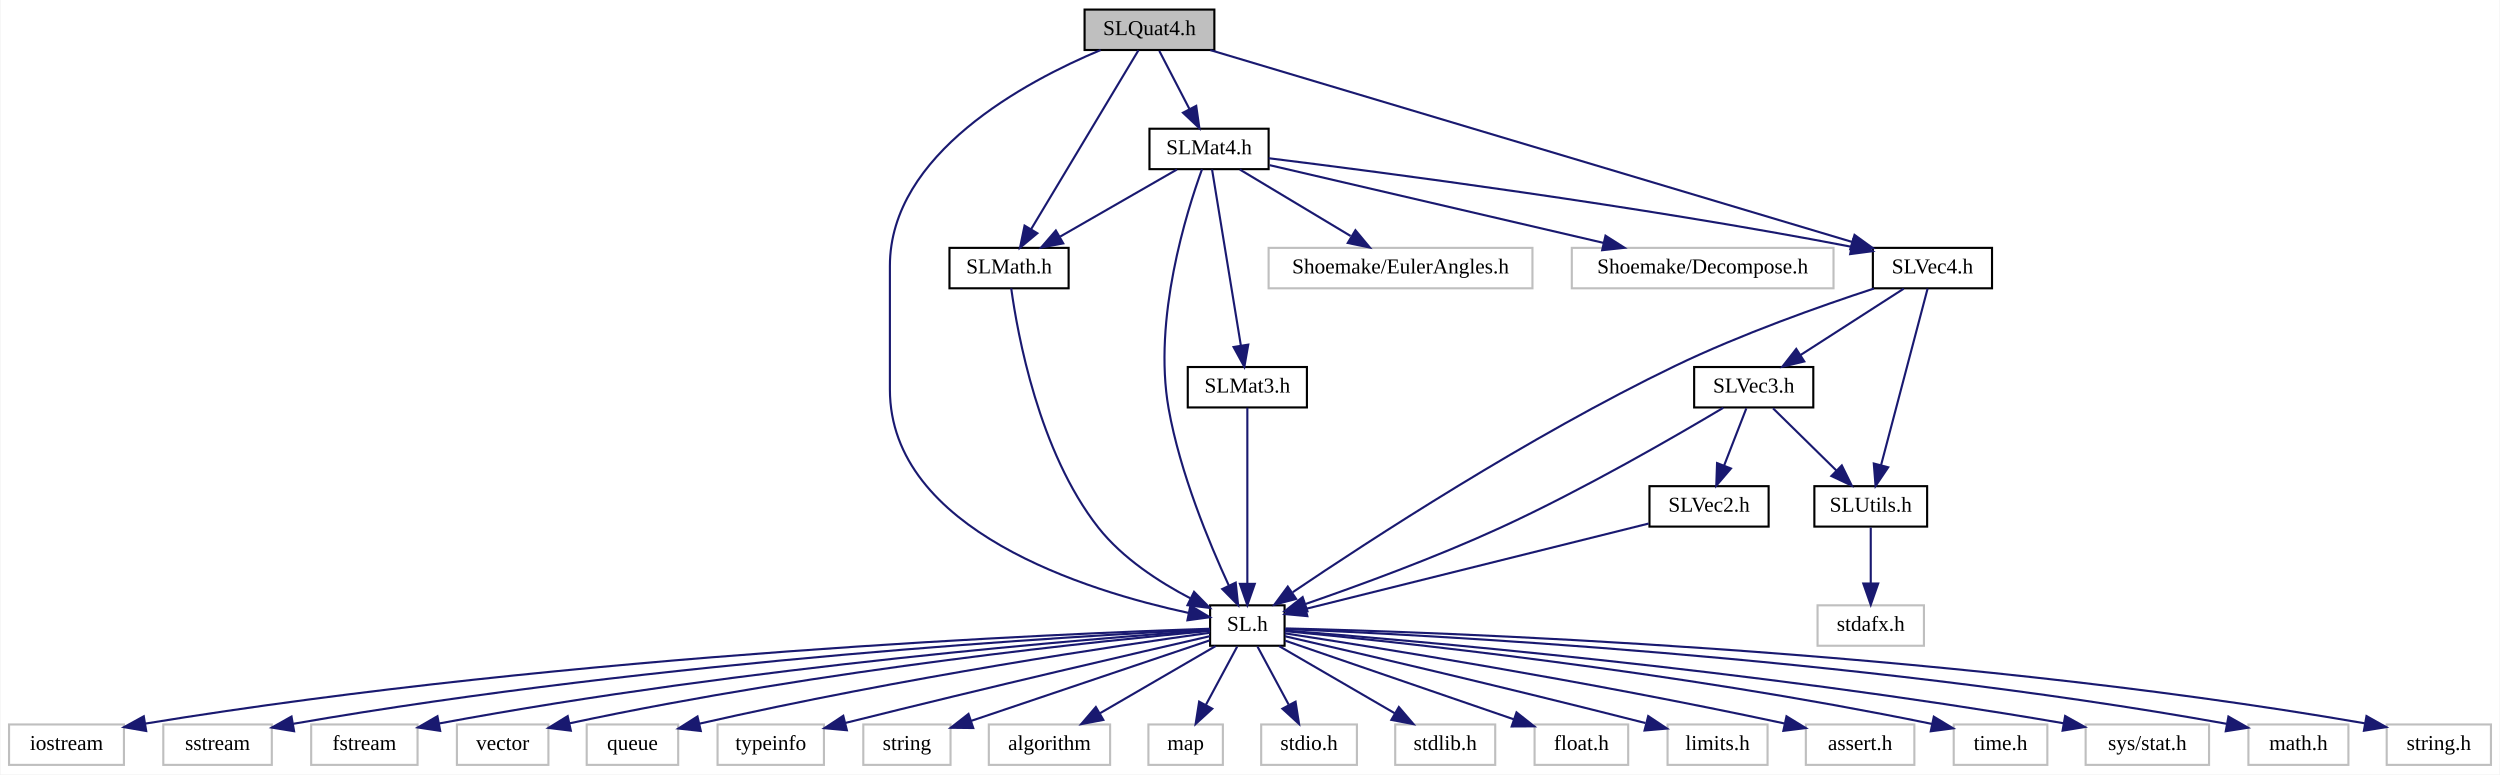
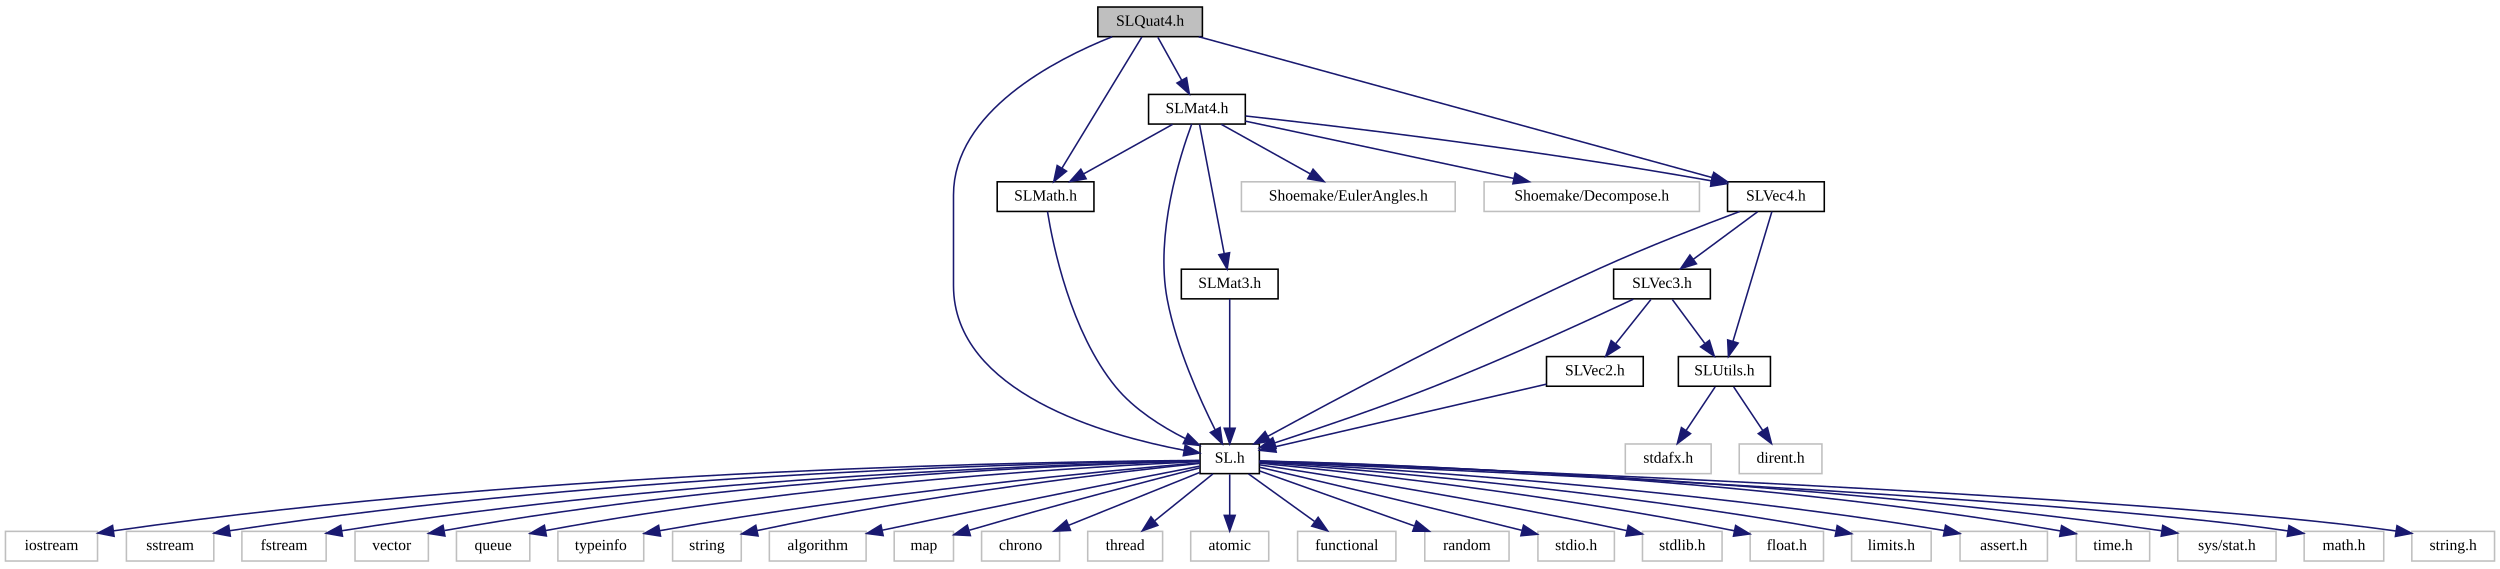
- <svg xmlns="http://www.w3.org/2000/svg" xmlns:xlink="http://www.w3.org/1999/xlink" width="1175pt" height="364pt" viewBox="0.00 0.00 1174.50 364.00">
-   <g id="graph0" class="graph" transform="scale(1 1) rotate(0) translate(4 360)">
-     <polygon fill="white" stroke="none" points="-4,4 -4,-360 1170.5,-360 1170.5,4 -4,4" />
+ <svg xmlns="http://www.w3.org/2000/svg" xmlns:xlink="http://www.w3.org/1999/xlink" width="1602pt" height="364pt" viewBox="0.00 0.00 1602.00 364.00">
+   <g id="graph1" class="graph" transform="scale(1 1) rotate(0) translate(4 360)">
+     <polygon fill="white" stroke="white" points="-4,5 -4,-360 1599,-360 1599,5 -4,5" />
    <g id="node1" class="node">
-       <polygon fill="#bfbfbf" stroke="black" points="505.5,-336.5 505.5,-355.5 566.5,-355.5 566.5,-336.5 505.5,-336.5" />
-       <text text-anchor="middle" x="536" y="-343.5" font-family="Arial.ttf" font-size="10.00">SLQuat4.h</text>
-     </g>
-     <g id="node2" class="node">
-       <g id="a_node2">
-         <a xlink:href="_s_l_8h.html" target="_top" xlink:title="SL.h">
-           <polygon fill="white" stroke="black" points="564.5,-56.5 564.5,-75.5 599.5,-75.5 599.5,-56.5 564.5,-56.5" />
-           <text text-anchor="middle" x="582" y="-63.5" font-family="Arial.ttf" font-size="10.00">SL.h</text>
-         </a>
-       </g>
-     </g>
-     <g id="edge1" class="edge">
-       <path fill="none" stroke="midnightblue" d="M513.053,-336.485C477.712,-321.711 414,-287.76 414,-235 414,-235 414,-235 414,-177 414,-110.719 506.66,-82.217 554.349,-71.936" />
-       <polygon fill="midnightblue" stroke="midnightblue" points="555.235,-75.328 564.339,-69.908 553.842,-68.468 555.235,-75.328" />
+       <polygon fill="#bfbfbf" stroke="black" points="699.5,-336.5 699.5,-355.5 766.5,-355.5 766.5,-336.5 699.5,-336.5" />
+       <text text-anchor="middle" x="733" y="-343.5" font-family="Arial.ttf" font-size="10.00">SLQuat4.h</text>
+     </g>
+     <g id="node3" class="node">
+       <a xlink:href="_s_l_8h.html" target="_top" xlink:title="SL.h">
+         <polygon fill="white" stroke="black" points="765,-56.5 765,-75.5 803,-75.5 803,-56.5 765,-56.5" />
+         <text text-anchor="middle" x="784" y="-63.5" font-family="Arial.ttf" font-size="10.00">SL.h</text>
+       </a>
+     </g>
+     <g id="edge2" class="edge">
+       <path fill="none" stroke="midnightblue" d="M708.706,-336.47C672.092,-321.881 607,-288.43 607,-235 607,-235 607,-235 607,-177 607,-108.263 704.485,-80.966 754.761,-71.459" />
+       <polygon fill="midnightblue" stroke="midnightblue" points="755.486,-74.885 764.721,-69.692 754.263,-67.993 755.486,-74.885" />
+     </g>
+     <g id="node51" class="node">
+       <a xlink:href="_s_l_math_8h.html" target="_top" xlink:title="SLMath.h">
+         <polygon fill="white" stroke="black" points="635,-224.5 635,-243.5 697,-243.5 697,-224.5 635,-224.5" />
+         <text text-anchor="middle" x="666" y="-231.5" font-family="Arial.ttf" font-size="10.00">SLMath.h</text>
+       </a>
+     </g>
+     <g id="edge50" class="edge">
+       <path fill="none" stroke="midnightblue" d="M727.743,-336.368C716.735,-318.296 691.08,-276.176 676.542,-252.307" />
+       <polygon fill="midnightblue" stroke="midnightblue" points="679.424,-250.311 671.233,-243.591 673.446,-253.953 679.424,-250.311" />
+     </g>
+     <g id="node54" class="node">
+       <a xlink:href="_s_l_mat4_8h.html" target="_top" xlink:title="SLMat4.h">
+         <polygon fill="white" stroke="black" points="732,-280.5 732,-299.5 794,-299.5 794,-280.5 732,-280.5" />
+         <text text-anchor="middle" x="763" y="-287.5" font-family="Arial.ttf" font-size="10.00">SLMat4.h</text>
+       </a>
+     </g>
+     <g id="edge54" class="edge">
+       <path fill="none" stroke="midnightblue" d="M737.954,-336.083C742.104,-328.613 748.153,-317.724 753.267,-308.52" />
+       <polygon fill="midnightblue" stroke="midnightblue" points="756.341,-310.192 758.138,-299.751 750.222,-306.793 756.341,-310.192" />
+     </g>
+     <g id="node61" class="node">
+       <a xlink:href="_s_l_vec4_8h.html" target="_top" xlink:title="SLVec4.h">
+         <polygon fill="white" stroke="black" points="1103,-224.5 1103,-243.5 1165,-243.5 1165,-224.5 1103,-224.5" />
+         <text text-anchor="middle" x="1134" y="-231.5" font-family="Arial.ttf" font-size="10.00">SLVec4.h</text>
+       </a>
+     </g>
+     <g id="edge88" class="edge">
+       <path fill="none" stroke="midnightblue" d="M764.132,-336.46C835.867,-316.782 1012.78,-268.252 1093.12,-246.213" />
+       <polygon fill="midnightblue" stroke="midnightblue" points="1094.17,-249.555 1102.89,-243.535 1092.32,-242.805 1094.17,-249.555" />
+     </g>
+     <g id="node5" class="node">
+       <polygon fill="white" stroke="#bfbfbf" points="-0.5,-0.5 -0.5,-19.5 58.5,-19.5 58.5,-0.5 -0.5,-0.5" />
+       <text text-anchor="middle" x="29" y="-7.5" font-family="Arial.ttf" font-size="10.00">iostream</text>
+     </g>
+     <g id="edge4" class="edge">
+       <path fill="none" stroke="midnightblue" d="M764.796,-64.946C682.378,-64.473 350.441,-60.131 68.715,-19.835" />
+       <polygon fill="midnightblue" stroke="midnightblue" points="69.114,-16.356 58.715,-18.386 68.11,-23.284 69.114,-16.356" />
+     </g>
+     <g id="node7" class="node">
+       <polygon fill="white" stroke="#bfbfbf" points="77,-0.5 77,-19.5 133,-19.5 133,-0.5 77,-0.5" />
+       <text text-anchor="middle" x="105" y="-7.5" font-family="Arial.ttf" font-size="10.00">sstream</text>
+     </g>
+     <g id="edge6" class="edge">
+       <path fill="none" stroke="midnightblue" d="M764.963,-64.835C688.196,-63.925 393.896,-58.105 143.207,-19.922" />
+       <polygon fill="midnightblue" stroke="midnightblue" points="143.6,-16.441 133.183,-18.374 142.532,-23.359 143.6,-16.441" />
+     </g>
+     <g id="node9" class="node">
+       <polygon fill="white" stroke="#bfbfbf" points="151,-0.5 151,-19.5 205,-19.5 205,-0.5 151,-0.5" />
+       <text text-anchor="middle" x="178" y="-7.5" font-family="Arial.ttf" font-size="10.00">fstream</text>
+     </g>
+     <g id="edge8" class="edge">
+       <path fill="none" stroke="midnightblue" d="M764.67,-64.636C693.053,-63.048 436.006,-55.201 215.182,-19.915" />
+       <polygon fill="midnightblue" stroke="midnightblue" points="215.458,-16.414 205.026,-18.268 214.337,-23.324 215.458,-16.414" />
+     </g>
+     <g id="node11" class="node">
+       <polygon fill="white" stroke="#bfbfbf" points="223.5,-0.5 223.5,-19.5 270.5,-19.5 270.5,-0.5 223.5,-0.5" />
+       <text text-anchor="middle" x="247" y="-7.5" font-family="Arial.ttf" font-size="10.00">vector</text>
+     </g>
+     <g id="edge10" class="edge">
+       <path fill="none" stroke="midnightblue" d="M764.562,-64.561C698.11,-62.793 473.848,-54.609 280.697,-20.008" />
+       <polygon fill="midnightblue" stroke="midnightblue" points="281.116,-16.527 270.651,-18.179 279.862,-23.414 281.116,-16.527" />
+     </g>
+     <g id="node13" class="node">
+       <polygon fill="white" stroke="#bfbfbf" points="288.5,-0.5 288.5,-19.5 335.5,-19.5 335.5,-0.5 288.5,-0.5" />
+       <text text-anchor="middle" x="312" y="-7.5" font-family="Arial.ttf" font-size="10.00">queue</text>
+     </g>
+     <g id="edge12" class="edge">
+       <path fill="none" stroke="midnightblue" d="M764.962,-64.225C704.707,-61.528 512.751,-51.066 345.615,-20.024" />
+       <polygon fill="midnightblue" stroke="midnightblue" points="346.133,-16.56 335.657,-18.144 344.835,-23.438 346.133,-16.56" />
+     </g>
+     <g id="node15" class="node">
+       <polygon fill="white" stroke="#bfbfbf" points="353.5,-0.5 353.5,-19.5 408.5,-19.5 408.5,-0.5 353.5,-0.5" />
+       <text text-anchor="middle" x="381" y="-7.5" font-family="Arial.ttf" font-size="10.00">typeinfo</text>
+     </g>
+     <g id="edge14" class="edge">
+       <path fill="none" stroke="midnightblue" d="M764.83,-63.435C711.557,-58.92 557.101,-44.705 418.739,-19.933" />
+       <polygon fill="midnightblue" stroke="midnightblue" points="419.27,-16.472 408.806,-18.131 418.021,-23.36 419.27,-16.472" />
+     </g>
+     <g id="node17" class="node">
+       <polygon fill="white" stroke="#bfbfbf" points="427,-0.5 427,-19.5 471,-19.5 471,-0.5 427,-0.5" />
+       <text text-anchor="middle" x="449" y="-7.5" font-family="Arial.ttf" font-size="10.00">string</text>
+     </g>
+     <g id="edge16" class="edge">
+       <path fill="none" stroke="midnightblue" d="M764.984,-63.092C718.243,-58.213 593.913,-44.083 481.092,-19.986" />
+       <polygon fill="midnightblue" stroke="midnightblue" points="481.773,-16.553 471.258,-17.854 480.289,-23.394 481.773,-16.553" />
+     </g>
+     <g id="node19" class="node">
+       <polygon fill="white" stroke="#bfbfbf" points="489,-0.5 489,-19.5 551,-19.5 551,-0.5 489,-0.5" />
+       <text text-anchor="middle" x="520" y="-7.5" font-family="Arial.ttf" font-size="10.00">algorithm</text>
+     </g>
+     <g id="edge18" class="edge">
+       <path fill="none" stroke="midnightblue" d="M764.792,-61.296C727.536,-54.079 642.634,-37.473 561.323,-20.247" />
+       <polygon fill="midnightblue" stroke="midnightblue" points="561.937,-16.799 551.428,-18.143 560.482,-23.646 561.937,-16.799" />
    </g>
    <g id="node21" class="node">
-       <g id="a_node21">
-         <a xlink:href="_s_l_math_8h.html" target="_top" xlink:title="SLMath.h">
-           <polygon fill="white" stroke="black" points="442,-224.5 442,-243.5 498,-243.5 498,-224.5 442,-224.5" />
-           <text text-anchor="middle" x="470" y="-231.5" font-family="Arial.ttf" font-size="10.00">SLMath.h</text>
-         </a>
-       </g>
+       <polygon fill="white" stroke="#bfbfbf" points="569,-0.5 569,-19.5 607,-19.5 607,-0.5 569,-0.5" />
+       <text text-anchor="middle" x="588" y="-7.5" font-family="Arial.ttf" font-size="10.00">map</text>
    </g>
    <g id="edge20" class="edge">
-       <path fill="none" stroke="midnightblue" d="M530.821,-336.368C519.977,-318.296 494.706,-276.176 480.384,-252.307" />
-       <polygon fill="midnightblue" stroke="midnightblue" points="483.301,-250.366 475.155,-243.591 477.299,-253.967 483.301,-250.366" />
-     </g>
-     <g id="node22" class="node">
-       <g id="a_node22">
-         <a xlink:href="_s_l_mat4_8h.html" target="_top" xlink:title="SLMat4.h">
-           <polygon fill="white" stroke="black" points="536,-280.5 536,-299.5 592,-299.5 592,-280.5 536,-280.5" />
-           <text text-anchor="middle" x="564" y="-287.5" font-family="Arial.ttf" font-size="10.00">SLMat4.h</text>
-         </a>
-       </g>
+       <path fill="none" stroke="midnightblue" d="M764.766,-60.177C735.109,-52.67 676.232,-37.492 617.112,-20.224" />
+       <polygon fill="midnightblue" stroke="midnightblue" points="617.822,-16.785 607.241,-17.322 615.848,-23.501 617.822,-16.785" />
+     </g>
+     <g id="node23" class="node">
+       <polygon fill="white" stroke="#bfbfbf" points="625,-0.5 625,-19.5 675,-19.5 675,-0.5 625,-0.5" />
+       <text text-anchor="middle" x="650" y="-7.5" font-family="Arial.ttf" font-size="10.00">chrono</text>
    </g>
    <g id="edge22" class="edge">
-       <path fill="none" stroke="midnightblue" d="M540.624,-336.083C544.456,-328.691 550.024,-317.953 554.765,-308.811" />
-       <polygon fill="midnightblue" stroke="midnightblue" points="557.966,-310.24 559.462,-299.751 551.752,-307.018 557.966,-310.24" />
-     </g>
-     <g id="node24" class="node">
-       <g id="a_node24">
-         <a xlink:href="_s_l_vec4_8h.html" target="_top" xlink:title="SLVec4.h">
-           <polygon fill="white" stroke="black" points="876,-224.5 876,-243.5 932,-243.5 932,-224.5 876,-224.5" />
-           <text text-anchor="middle" x="904" y="-231.5" font-family="Arial.ttf" font-size="10.00">SLVec4.h</text>
-         </a>
-       </g>
+       <path fill="none" stroke="midnightblue" d="M764.801,-57.263C742.855,-48.419 706.632,-33.822 680.743,-23.389" />
+       <polygon fill="midnightblue" stroke="midnightblue" points="681.962,-20.107 671.379,-19.615 679.346,-26.599 681.962,-20.107" />
+     </g>
+     <g id="node25" class="node">
+       <polygon fill="white" stroke="#bfbfbf" points="693,-0.5 693,-19.5 741,-19.5 741,-0.5 693,-0.5" />
+       <text text-anchor="middle" x="717" y="-7.5" font-family="Arial.ttf" font-size="10.00">thread</text>
+     </g>
+     <g id="edge24" class="edge">
+       <path fill="none" stroke="midnightblue" d="M773.235,-56.324C763.234,-48.263 748.113,-36.077 736.07,-26.369" />
+       <polygon fill="midnightblue" stroke="midnightblue" points="737.943,-23.384 727.961,-19.834 733.55,-28.834 737.943,-23.384" />
+     </g>
+     <g id="node27" class="node">
+       <polygon fill="white" stroke="#bfbfbf" points="759,-0.5 759,-19.5 809,-19.5 809,-0.5 759,-0.5" />
+       <text text-anchor="middle" x="784" y="-7.5" font-family="Arial.ttf" font-size="10.00">atomic</text>
+     </g>
+     <g id="edge26" class="edge">
+       <path fill="none" stroke="midnightblue" d="M784,-56.083C784,-49.006 784,-38.861 784,-29.986" />
+       <polygon fill="midnightblue" stroke="midnightblue" points="787.5,-29.751 784,-19.751 780.5,-29.751 787.5,-29.751" />
+     </g>
+     <g id="node29" class="node">
+       <polygon fill="white" stroke="#bfbfbf" points="827.5,-0.5 827.5,-19.5 890.5,-19.5 890.5,-0.5 827.5,-0.5" />
+       <text text-anchor="middle" x="859" y="-7.5" font-family="Arial.ttf" font-size="10.00">functional</text>
+     </g>
+     <g id="edge28" class="edge">
+       <path fill="none" stroke="midnightblue" d="M796.05,-56.324C807.463,-48.107 824.831,-35.602 838.435,-25.807" />
+       <polygon fill="midnightblue" stroke="midnightblue" points="840.66,-28.517 846.731,-19.834 836.57,-22.837 840.66,-28.517" />
+     </g>
+     <g id="node31" class="node">
+       <polygon fill="white" stroke="#bfbfbf" points="909,-0.5 909,-19.5 963,-19.5 963,-0.5 909,-0.5" />
+       <text text-anchor="middle" x="936" y="-7.5" font-family="Arial.ttf" font-size="10.00">random</text>
+     </g>
+     <g id="edge30" class="edge">
+       <path fill="none" stroke="midnightblue" d="M803.251,-58.161C828.084,-49.339 871.697,-33.844 902.132,-23.032" />
+       <polygon fill="midnightblue" stroke="midnightblue" points="903.651,-26.207 911.902,-19.561 901.307,-19.611 903.651,-26.207" />
+     </g>
+     <g id="node33" class="node">
+       <polygon fill="white" stroke="#bfbfbf" points="981.5,-0.5 981.5,-19.5 1030.5,-19.5 1030.5,-0.5 981.5,-0.5" />
+       <text text-anchor="middle" x="1006" y="-7.5" font-family="Arial.ttf" font-size="10.00">stdio.h</text>
+     </g>
+     <g id="edge32" class="edge">
+       <path fill="none" stroke="midnightblue" d="M803.253,-60.551C835.736,-53.011 903.72,-37.086 971.189,-20.159" />
+       <polygon fill="midnightblue" stroke="midnightblue" points="972.292,-23.49 981.135,-17.655 970.583,-16.702 972.292,-23.49" />
+     </g>
+     <g id="node35" class="node">
+       <polygon fill="white" stroke="#bfbfbf" points="1048.5,-0.5 1048.5,-19.5 1099.5,-19.5 1099.5,-0.5 1048.5,-0.5" />
+       <text text-anchor="middle" x="1074" y="-7.5" font-family="Arial.ttf" font-size="10.00">stdlib.h</text>
+     </g>
+     <g id="edge34" class="edge">
+       <path fill="none" stroke="midnightblue" d="M803.292,-62.116C844.518,-55.842 944.42,-40.056 1038.48,-19.964" />
+       <polygon fill="midnightblue" stroke="midnightblue" points="1039.4,-23.345 1048.44,-17.815 1037.93,-16.503 1039.4,-23.345" />
+     </g>
+     <g id="node37" class="node">
+       <polygon fill="white" stroke="#bfbfbf" points="1117.5,-0.5 1117.5,-19.5 1164.5,-19.5 1164.5,-0.5 1117.5,-0.5" />
+       <text text-anchor="middle" x="1141" y="-7.5" font-family="Arial.ttf" font-size="10.00">float.h</text>
+     </g>
+     <g id="edge36" class="edge">
+       <path fill="none" stroke="midnightblue" d="M803.135,-63.209C852.109,-58.442 986.076,-44.261 1107.46,-19.861" />
+       <polygon fill="midnightblue" stroke="midnightblue" points="1108.2,-23.283 1117.29,-17.856 1106.8,-16.424 1108.2,-23.283" />
+     </g>
+     <g id="node39" class="node">
+       <polygon fill="white" stroke="#bfbfbf" points="1182.5,-0.5 1182.5,-19.5 1233.5,-19.5 1233.5,-0.5 1182.5,-0.5" />
+       <text text-anchor="middle" x="1208" y="-7.5" font-family="Arial.ttf" font-size="10.00">limits.h</text>
    </g>
    <g id="edge38" class="edge">
-       <path fill="none" stroke="midnightblue" d="M564.57,-336.46C630.295,-316.814 792.228,-268.41 866.128,-246.32" />
-       <polygon fill="midnightblue" stroke="midnightblue" points="867.374,-249.601 875.953,-243.384 865.369,-242.894 867.374,-249.601" />
-     </g>
-     <g id="node3" class="node">
-       <polygon fill="white" stroke="#bfbfbf" points="0,-0.5 0,-19.5 54,-19.5 54,-0.5 0,-0.5" />
-       <text text-anchor="middle" x="27" y="-7.5" font-family="Arial.ttf" font-size="10.00">iostream</text>
-     </g>
-     <g id="edge2" class="edge">
-       <path fill="none" stroke="midnightblue" d="M564.4,-64.485C499.255,-62.368 265.607,-52.914 63.913,-19.887" />
-       <polygon fill="midnightblue" stroke="midnightblue" points="64.469,-16.432 54.03,-18.246 63.321,-23.337 64.469,-16.432" />
-     </g>
-     <g id="node4" class="node">
-       <polygon fill="white" stroke="#bfbfbf" points="72.5,-0.5 72.5,-19.5 123.5,-19.5 123.5,-0.5 72.5,-0.5" />
-       <text text-anchor="middle" x="98" y="-7.5" font-family="Arial.ttf" font-size="10.00">sstream</text>
-     </g>
-     <g id="edge3" class="edge">
-       <path fill="none" stroke="midnightblue" d="M564.324,-64.195C504.919,-61.286 306.963,-49.968 133.584,-19.816" />
-       <polygon fill="midnightblue" stroke="midnightblue" points="133.972,-16.33 123.516,-18.038 132.755,-23.224 133.972,-16.33" />
-     </g>
-     <g id="node5" class="node">
-       <polygon fill="white" stroke="#bfbfbf" points="142,-0.5 142,-19.5 192,-19.5 192,-0.5 142,-0.5" />
-       <text text-anchor="middle" x="167" y="-7.5" font-family="Arial.ttf" font-size="10.00">fstream</text>
-     </g>
-     <g id="edge4" class="edge">
-       <path fill="none" stroke="midnightblue" d="M564.397,-63.81C511.191,-60.027 347.301,-47.016 202.135,-19.97" />
-       <polygon fill="midnightblue" stroke="midnightblue" points="202.636,-16.503 192.16,-18.084 201.336,-23.381 202.636,-16.503" />
-     </g>
-     <g id="node6" class="node">
-       <polygon fill="white" stroke="#bfbfbf" points="210.5,-0.5 210.5,-19.5 253.5,-19.5 253.5,-0.5 210.5,-0.5" />
-       <text text-anchor="middle" x="232" y="-7.5" font-family="Arial.ttf" font-size="10.00">vector</text>
-     </g>
-     <g id="edge5" class="edge">
-       <path fill="none" stroke="midnightblue" d="M564.491,-63.48C517.323,-59.189 383.579,-45.727 263.611,-20.077" />
-       <polygon fill="midnightblue" stroke="midnightblue" points="264.043,-16.589 253.528,-17.885 262.556,-23.429 264.043,-16.589" />
-     </g>
-     <g id="node7" class="node">
-       <polygon fill="white" stroke="#bfbfbf" points="271.5,-0.5 271.5,-19.5 314.5,-19.5 314.5,-0.5 271.5,-0.5" />
-       <text text-anchor="middle" x="293" y="-7.5" font-family="Arial.ttf" font-size="10.00">queue</text>
-     </g>
-     <g id="edge6" class="edge">
-       <path fill="none" stroke="midnightblue" d="M564.348,-62.605C523.777,-56.956 420.634,-41.779 324.48,-19.88" />
-       <polygon fill="midnightblue" stroke="midnightblue" points="325.132,-16.438 314.601,-17.6 323.557,-23.259 325.132,-16.438" />
-     </g>
-     <g id="node8" class="node">
-       <polygon fill="white" stroke="#bfbfbf" points="333,-0.5 333,-19.5 383,-19.5 383,-0.5 333,-0.5" />
-       <text text-anchor="middle" x="358" y="-7.5" font-family="Arial.ttf" font-size="10.00">typeinfo</text>
-     </g>
-     <g id="edge7" class="edge">
-       <path fill="none" stroke="midnightblue" d="M564.412,-60.997C532.341,-53.663 461.998,-37.418 392.961,-20.194" />
-       <polygon fill="midnightblue" stroke="midnightblue" points="393.783,-16.792 383.232,-17.758 392.082,-23.582 393.783,-16.792" />
-     </g>
-     <g id="node9" class="node">
-       <polygon fill="white" stroke="#bfbfbf" points="401.5,-0.5 401.5,-19.5 442.5,-19.5 442.5,-0.5 401.5,-0.5" />
-       <text text-anchor="middle" x="422" y="-7.5" font-family="Arial.ttf" font-size="10.00">string</text>
-     </g>
-     <g id="edge8" class="edge">
-       <path fill="none" stroke="midnightblue" d="M564.266,-59.015C537.205,-49.882 485.269,-32.353 452.194,-21.19" />
-       <polygon fill="midnightblue" stroke="midnightblue" points="453.177,-17.828 442.583,-17.947 450.939,-24.461 453.177,-17.828" />
-     </g>
-     <g id="node10" class="node">
-       <polygon fill="white" stroke="#bfbfbf" points="460.5,-0.5 460.5,-19.5 517.5,-19.5 517.5,-0.5 460.5,-0.5" />
-       <text text-anchor="middle" x="489" y="-7.5" font-family="Arial.ttf" font-size="10.00">algorithm</text>
-     </g>
-     <g id="edge9" class="edge">
-       <path fill="none" stroke="midnightblue" d="M567.058,-56.324C552.415,-47.822 529.866,-34.729 512.762,-24.797" />
-       <polygon fill="midnightblue" stroke="midnightblue" points="514.31,-21.649 503.905,-19.654 510.795,-27.703 514.31,-21.649" />
-     </g>
-     <g id="node11" class="node">
-       <polygon fill="white" stroke="#bfbfbf" points="535.5,-0.5 535.5,-19.5 570.5,-19.5 570.5,-0.5 535.5,-0.5" />
-       <text text-anchor="middle" x="553" y="-7.5" font-family="Arial.ttf" font-size="10.00">map</text>
-     </g>
-     <g id="edge10" class="edge">
-       <path fill="none" stroke="midnightblue" d="M577.211,-56.083C573.242,-48.691 567.475,-37.953 562.565,-28.811" />
-       <polygon fill="midnightblue" stroke="midnightblue" points="565.514,-26.905 557.7,-19.751 559.347,-30.217 565.514,-26.905" />
-     </g>
-     <g id="node12" class="node">
-       <polygon fill="white" stroke="#bfbfbf" points="588.5,-0.5 588.5,-19.5 633.5,-19.5 633.5,-0.5 588.5,-0.5" />
-       <text text-anchor="middle" x="611" y="-7.5" font-family="Arial.ttf" font-size="10.00">stdio.h</text>
-     </g>
-     <g id="edge11" class="edge">
-       <path fill="none" stroke="midnightblue" d="M586.789,-56.083C590.758,-48.691 596.525,-37.953 601.435,-28.811" />
-       <polygon fill="midnightblue" stroke="midnightblue" points="604.653,-30.217 606.3,-19.751 598.486,-26.905 604.653,-30.217" />
-     </g>
-     <g id="node13" class="node">
-       <polygon fill="white" stroke="#bfbfbf" points="651.5,-0.5 651.5,-19.5 698.5,-19.5 698.5,-0.5 651.5,-0.5" />
-       <text text-anchor="middle" x="675" y="-7.5" font-family="Arial.ttf" font-size="10.00">stdlib.h</text>
-     </g>
-     <g id="edge12" class="edge">
-       <path fill="none" stroke="midnightblue" d="M596.942,-56.324C611.585,-47.822 634.134,-34.729 651.238,-24.797" />
-       <polygon fill="midnightblue" stroke="midnightblue" points="653.205,-27.703 660.095,-19.654 649.69,-21.649 653.205,-27.703" />
-     </g>
-     <g id="node14" class="node">
-       <polygon fill="white" stroke="#bfbfbf" points="717,-0.5 717,-19.5 761,-19.5 761,-0.5 717,-0.5" />
-       <text text-anchor="middle" x="739" y="-7.5" font-family="Arial.ttf" font-size="10.00">float.h</text>
-     </g>
-     <g id="edge13" class="edge">
-       <path fill="none" stroke="midnightblue" d="M599.705,-58.91C625.795,-49.937 674.973,-33.022 707.362,-21.882" />
-       <polygon fill="midnightblue" stroke="midnightblue" points="708.512,-25.188 716.83,-18.625 706.236,-18.568 708.512,-25.188" />
-     </g>
-     <g id="node15" class="node">
-       <polygon fill="white" stroke="#bfbfbf" points="779.5,-0.5 779.5,-19.5 826.5,-19.5 826.5,-0.5 779.5,-0.5" />
-       <text text-anchor="middle" x="803" y="-7.5" font-family="Arial.ttf" font-size="10.00">limits.h</text>
-     </g>
-     <g id="edge14" class="edge">
-       <path fill="none" stroke="midnightblue" d="M599.67,-60.965C631.474,-53.661 700.678,-37.582 769.14,-20.158" />
-       <polygon fill="midnightblue" stroke="midnightblue" points="770.409,-23.446 779.231,-17.578 768.675,-16.664 770.409,-23.446" />
-     </g>
-     <g id="node16" class="node">
-       <polygon fill="white" stroke="#bfbfbf" points="844.5,-0.5 844.5,-19.5 895.5,-19.5 895.5,-0.5 844.5,-0.5" />
-       <text text-anchor="middle" x="870" y="-7.5" font-family="Arial.ttf" font-size="10.00">assert.h</text>
-     </g>
-     <g id="edge15" class="edge">
-       <path fill="none" stroke="midnightblue" d="M599.573,-62.344C639.441,-56.219 739.962,-40.223 834.435,-19.976" />
-       <polygon fill="midnightblue" stroke="midnightblue" points="835.406,-23.347 844.439,-17.811 833.925,-16.506 835.406,-23.347" />
-     </g>
-     <g id="node17" class="node">
-       <polygon fill="white" stroke="#bfbfbf" points="914,-0.5 914,-19.5 958,-19.5 958,-0.5 914,-0.5" />
-       <text text-anchor="middle" x="936" y="-7.5" font-family="Arial.ttf" font-size="10.00">time.h</text>
-     </g>
-     <g id="edge16" class="edge">
-       <path fill="none" stroke="midnightblue" d="M599.596,-63.386C647.052,-58.857 781.728,-44.84 903.826,-19.746" />
-       <polygon fill="midnightblue" stroke="midnightblue" points="904.641,-23.151 913.716,-17.683 903.212,-16.299 904.641,-23.151" />
-     </g>
-     <g id="node18" class="node">
-       <polygon fill="white" stroke="#bfbfbf" points="976,-0.5 976,-19.5 1034,-19.5 1034,-0.5 976,-0.5" />
-       <text text-anchor="middle" x="1005" y="-7.5" font-family="Arial.ttf" font-size="10.00">sys/stat.h</text>
-     </g>
-     <g id="edge17" class="edge">
-       <path fill="none" stroke="midnightblue" d="M599.759,-63.663C653.44,-59.469 818.84,-45.414 965.531,-20.081" />
-       <polygon fill="midnightblue" stroke="midnightblue" points="966.365,-23.488 975.612,-18.317 965.158,-16.593 966.365,-23.488" />
-     </g>
-     <g id="node19" class="node">
-       <polygon fill="white" stroke="#bfbfbf" points="1052.5,-0.5 1052.5,-19.5 1099.5,-19.5 1099.5,-0.5 1052.5,-0.5" />
-       <text text-anchor="middle" x="1076" y="-7.5" font-family="Arial.ttf" font-size="10.00">math.h</text>
-     </g>
-     <g id="edge18" class="edge">
-       <path fill="none" stroke="midnightblue" d="M599.735,-64.347C660.277,-61.895 864.396,-51.786 1042.26,-19.81" />
-       <polygon fill="midnightblue" stroke="midnightblue" points="1043.11,-23.213 1052.32,-17.973 1041.85,-16.327 1043.11,-23.213" />
-     </g>
-     <g id="node20" class="node">
-       <polygon fill="white" stroke="#bfbfbf" points="1117.5,-0.5 1117.5,-19.5 1166.5,-19.5 1166.5,-0.5 1117.5,-0.5" />
-       <text text-anchor="middle" x="1142" y="-7.5" font-family="Arial.ttf" font-size="10.00">string.h</text>
-     </g>
-     <g id="edge19" class="edge">
-       <path fill="none" stroke="midnightblue" d="M599.895,-64.644C666.126,-63.083 903.625,-55.33 1107.27,-20.026" />
-       <polygon fill="midnightblue" stroke="midnightblue" points="1108,-23.45 1117.24,-18.269 1106.79,-16.556 1108,-23.45" />
-     </g>
-     <g id="edge21" class="edge">
-       <path fill="none" stroke="midnightblue" d="M471.022,-224.463C473.932,-203.318 483.945,-147.647 512,-112 523.361,-97.565 540.704,-86.368 555.285,-78.754" />
-       <polygon fill="midnightblue" stroke="midnightblue" points="556.957,-81.832 564.377,-74.269 553.86,-75.554 556.957,-81.832" />
-     </g>
-     <g id="edge23" class="edge">
-       <path fill="none" stroke="midnightblue" d="M560.712,-280.472C553.505,-260.676 537.534,-210.084 545,-168 550.364,-137.763 564.104,-104.697 573.246,-84.912" />
-       <polygon fill="midnightblue" stroke="midnightblue" points="576.528,-86.161 577.654,-75.626 570.204,-83.159 576.528,-86.161" />
-     </g>
-     <g id="edge24" class="edge">
-       <path fill="none" stroke="midnightblue" d="M548.897,-280.324C534.097,-271.822 511.306,-258.729 494.018,-248.797" />
-       <polygon fill="midnightblue" stroke="midnightblue" points="495.48,-245.601 485.065,-243.655 491.993,-251.671 495.48,-245.601" />
-     </g>
-     <g id="node23" class="node">
-       <g id="a_node23">
-         <a xlink:href="_s_l_mat3_8h.html" target="_top" xlink:title="SLMat3.h">
-           <polygon fill="white" stroke="black" points="554,-168.5 554,-187.5 610,-187.5 610,-168.5 554,-168.5" />
-           <text text-anchor="middle" x="582" y="-175.5" font-family="Arial.ttf" font-size="10.00">SLMat3.h</text>
-         </a>
-       </g>
-     </g>
-     <g id="edge25" class="edge">
-       <path fill="none" stroke="midnightblue" d="M565.412,-280.368C568.317,-262.617 575.018,-221.666 578.957,-197.597" />
-       <polygon fill="midnightblue" stroke="midnightblue" points="582.433,-198.025 580.594,-187.591 575.525,-196.895 582.433,-198.025" />
-     </g>
-     <g id="edge27" class="edge">
-       <path fill="none" stroke="midnightblue" d="M592.03,-285.629C645.529,-279.017 765.798,-263.296 866,-244 866.1,-243.981 866.2,-243.961 866.3,-243.942" />
-       <polygon fill="midnightblue" stroke="midnightblue" points="866.762,-247.421 875.836,-241.951 865.331,-240.569 866.762,-247.421" />
-     </g>
-     <g id="node29" class="node">
-       <polygon fill="white" stroke="#bfbfbf" points="592,-224.5 592,-243.5 716,-243.5 716,-224.5 592,-224.5" />
-       <text text-anchor="middle" x="654" y="-231.5" font-family="Arial.ttf" font-size="10.00">Shoemake/EulerAngles.h</text>
-     </g>
-     <g id="edge36" class="edge">
-       <path fill="none" stroke="midnightblue" d="M578.46,-280.324C592.5,-271.9 614.048,-258.971 630.543,-249.074" />
-       <polygon fill="midnightblue" stroke="midnightblue" points="632.802,-251.801 639.576,-243.655 629.2,-245.798 632.802,-251.801" />
-     </g>
-     <g id="node30" class="node">
-       <polygon fill="white" stroke="#bfbfbf" points="734.5,-224.5 734.5,-243.5 857.5,-243.5 857.5,-224.5 734.5,-224.5" />
-       <text text-anchor="middle" x="796" y="-231.5" font-family="Arial.ttf" font-size="10.00">Shoemake/Decompose.h</text>
-     </g>
-     <g id="edge37" class="edge">
-       <path fill="none" stroke="midnightblue" d="M592.448,-282.379C631.564,-273.274 702.434,-256.778 749.365,-245.855" />
-       <polygon fill="midnightblue" stroke="midnightblue" points="750.341,-249.221 759.287,-243.545 748.754,-242.403 750.341,-249.221" />
-     </g>
-     <g id="edge26" class="edge">
-       <path fill="none" stroke="midnightblue" d="M582,-168.368C582,-150.617 582,-109.666 582,-85.597" />
-       <polygon fill="midnightblue" stroke="midnightblue" points="585.5,-85.591 582,-75.591 578.5,-85.591 585.5,-85.591" />
-     </g>
-     <g id="edge28" class="edge">
-       <path fill="none" stroke="midnightblue" d="M876.489,-224.396C851.566,-216.222 814.095,-202.981 783,-188 714.621,-155.056 639.287,-105.959 603.356,-81.681" />
-       <polygon fill="midnightblue" stroke="midnightblue" points="604.938,-78.525 594.7,-75.797 601.002,-84.314 604.938,-78.525" />
-     </g>
-     <g id="node25" class="node">
-       <g id="a_node25">
-         <a xlink:href="_s_l_vec3_8h.html" target="_top" xlink:title="SLVec3.h">
-           <polygon fill="white" stroke="black" points="792,-168.5 792,-187.5 848,-187.5 848,-168.5 792,-168.5" />
-           <text text-anchor="middle" x="820" y="-175.5" font-family="Arial.ttf" font-size="10.00">SLVec3.h</text>
-         </a>
-       </g>
-     </g>
-     <g id="edge29" class="edge">
-       <path fill="none" stroke="midnightblue" d="M890.504,-224.324C877.4,-215.9 857.288,-202.971 841.893,-193.074" />
-       <polygon fill="midnightblue" stroke="midnightblue" points="843.767,-190.118 833.463,-187.655 839.982,-196.006 843.767,-190.118" />
-     </g>
-     <g id="node27" class="node">
-       <g id="a_node27">
-         <a xlink:href="_s_l_utils_8h.html" target="_top" xlink:title="SLUtils.h">
-           <polygon fill="white" stroke="black" points="848.5,-112.5 848.5,-131.5 901.5,-131.5 901.5,-112.5 848.5,-112.5" />
-           <text text-anchor="middle" x="875" y="-119.5" font-family="Arial.ttf" font-size="10.00">SLUtils.h</text>
-         </a>
-       </g>
-     </g>
-     <g id="edge35" class="edge">
-       <path fill="none" stroke="midnightblue" d="M901.724,-224.368C897.023,-206.537 886.151,-165.295 879.817,-141.272" />
-       <polygon fill="midnightblue" stroke="midnightblue" points="883.199,-140.369 877.265,-131.591 876.43,-142.153 883.199,-140.369" />
-     </g>
-     <g id="edge30" class="edge">
-       <path fill="none" stroke="midnightblue" d="M805.677,-168.331C783.653,-155.195 739.931,-129.889 701,-112 670.268,-97.878 633.725,-84.55 609.318,-76.119" />
-       <polygon fill="midnightblue" stroke="midnightblue" points="610.247,-72.738 599.653,-72.817 607.984,-79.362 610.247,-72.738" />
-     </g>
-     <g id="node26" class="node">
-       <g id="a_node26">
-         <a xlink:href="_s_l_vec2_8h.html" target="_top" xlink:title="SLVec2.h">
-           <polygon fill="white" stroke="black" points="771,-112.5 771,-131.5 827,-131.5 827,-112.5 771,-112.5" />
-           <text text-anchor="middle" x="799" y="-119.5" font-family="Arial.ttf" font-size="10.00">SLVec2.h</text>
-         </a>
-       </g>
-     </g>
-     <g id="edge31" class="edge">
-       <path fill="none" stroke="midnightblue" d="M816.532,-168.083C813.688,-160.77 809.571,-150.181 806.04,-141.103" />
-       <polygon fill="midnightblue" stroke="midnightblue" points="809.29,-139.803 802.403,-131.751 802.766,-142.34 809.29,-139.803" />
-     </g>
-     <g id="edge33" class="edge">
-       <path fill="none" stroke="midnightblue" d="M829.082,-168.083C837.171,-160.141 849.195,-148.335 858.91,-138.797" />
-       <polygon fill="midnightblue" stroke="midnightblue" points="861.403,-141.254 866.087,-131.751 856.499,-136.26 861.403,-141.254" />
-     </g>
-     <g id="edge32" class="edge">
-       <path fill="none" stroke="midnightblue" d="M770.631,-113.94C728.78,-103.526 650.992,-84.168 609.591,-73.866" />
-       <polygon fill="midnightblue" stroke="midnightblue" points="610.204,-70.412 599.655,-71.393 608.513,-77.205 610.204,-70.412" />
-     </g>
-     <g id="node28" class="node">
-       <polygon fill="white" stroke="#bfbfbf" points="850,-56.5 850,-75.5 900,-75.5 900,-56.5 850,-56.5" />
-       <text text-anchor="middle" x="875" y="-63.5" font-family="Arial.ttf" font-size="10.00">stdafx.h</text>
-     </g>
-     <g id="edge34" class="edge">
-       <path fill="none" stroke="midnightblue" d="M875,-112.083C875,-105.006 875,-94.861 875,-85.987" />
-       <polygon fill="midnightblue" stroke="midnightblue" points="878.5,-85.751 875,-75.751 871.5,-85.751 878.5,-85.751" />
+       <path fill="none" stroke="midnightblue" d="M803.162,-63.715C858.696,-59.794 1024.61,-46.71 1172.32,-19.865" />
+       <polygon fill="midnightblue" stroke="midnightblue" points="1173.28,-23.248 1182.48,-17.993 1172.01,-16.364 1173.28,-23.248" />
+     </g>
+     <g id="node41" class="node">
+       <polygon fill="white" stroke="#bfbfbf" points="1252,-0.5 1252,-19.5 1308,-19.5 1308,-0.5 1252,-0.5" />
+       <text text-anchor="middle" x="1280" y="-7.5" font-family="Arial.ttf" font-size="10.00">assert.h</text>
+     </g>
+     <g id="edge40" class="edge">
+       <path fill="none" stroke="midnightblue" d="M803.32,-64.035C866.615,-60.674 1073.35,-48.126 1242,-20 1242.1,-19.983 1242.2,-19.966 1242.3,-19.95" />
+       <polygon fill="midnightblue" stroke="midnightblue" points="1242.71,-23.436 1251.86,-18.109 1241.38,-16.562 1242.71,-23.436" />
+     </g>
+     <g id="node43" class="node">
+       <polygon fill="white" stroke="#bfbfbf" points="1326.5,-0.5 1326.5,-19.5 1373.5,-19.5 1373.5,-0.5 1326.5,-0.5" />
+       <text text-anchor="middle" x="1350" y="-7.5" font-family="Arial.ttf" font-size="10.00">time.h</text>
+     </g>
+     <g id="edge42" class="edge">
+       <path fill="none" stroke="midnightblue" d="M803.044,-64.642C871.322,-63.1 1110.24,-55.466 1316.23,-19.787" />
+       <polygon fill="midnightblue" stroke="midnightblue" points="1317.08,-23.191 1326.32,-18.011 1315.87,-16.297 1317.08,-23.191" />
+     </g>
+     <g id="node45" class="node">
+       <polygon fill="white" stroke="#bfbfbf" points="1391.5,-0.5 1391.5,-19.5 1454.5,-19.5 1454.5,-0.5 1391.5,-0.5" />
+       <text text-anchor="middle" x="1423" y="-7.5" font-family="Arial.ttf" font-size="10.00">sys/stat.h</text>
+     </g>
+     <g id="edge44" class="edge">
+       <path fill="none" stroke="midnightblue" d="M803.213,-64.538C876.833,-62.566 1148.06,-53.42 1381.27,-19.882" />
+       <polygon fill="midnightblue" stroke="midnightblue" points="1381.91,-23.327 1391.3,-18.422 1380.9,-16.4 1381.91,-23.327" />
+     </g>
+     <g id="node47" class="node">
+       <polygon fill="white" stroke="#bfbfbf" points="1472.5,-0.5 1472.5,-19.5 1523.5,-19.5 1523.5,-0.5 1472.5,-0.5" />
+       <text text-anchor="middle" x="1498" y="-7.5" font-family="Arial.ttf" font-size="10.00">math.h</text>
+     </g>
+     <g id="edge46" class="edge">
+       <path fill="none" stroke="midnightblue" d="M803.069,-64.215C896.968,-60.281 1311.39,-42.066 1462.15,-19.769" />
+       <polygon fill="midnightblue" stroke="midnightblue" points="1462.77,-23.215 1472.12,-18.226 1461.7,-16.297 1462.77,-23.215" />
+     </g>
+     <g id="node49" class="node">
+       <polygon fill="white" stroke="#bfbfbf" points="1541.5,-0.5 1541.5,-19.5 1594.5,-19.5 1594.5,-0.5 1541.5,-0.5" />
+       <text text-anchor="middle" x="1568" y="-7.5" font-family="Arial.ttf" font-size="10.00">string.h</text>
+     </g>
+     <g id="edge48" class="edge">
+       <path fill="none" stroke="midnightblue" d="M803.289,-64.324C903.463,-60.739 1365.74,-43.296 1531.37,-19.727" />
+       <polygon fill="midnightblue" stroke="midnightblue" points="1532,-23.172 1541.38,-18.239 1530.97,-16.248 1532,-23.172" />
+     </g>
+     <g id="edge52" class="edge">
+       <path fill="none" stroke="midnightblue" d="M667.226,-224.426C670.641,-203.195 681.995,-147.344 711,-112 722.776,-97.65 740.399,-86.603 755.379,-79.046" />
+       <polygon fill="midnightblue" stroke="midnightblue" points="757.228,-82.043 764.753,-74.585 754.22,-75.722 757.228,-82.043" />
+     </g>
+     <g id="edge56" class="edge">
+       <path fill="none" stroke="midnightblue" d="M759.637,-280.458C752.271,-260.633 735.989,-209.984 744,-168 749.84,-137.395 764.8,-104.23 774.678,-84.553" />
+       <polygon fill="midnightblue" stroke="midnightblue" points="777.833,-86.071 779.305,-75.579 771.611,-82.863 777.833,-86.071" />
+     </g>
+     <g id="edge58" class="edge">
+       <path fill="none" stroke="midnightblue" d="M747.415,-280.324C732.001,-271.743 708.188,-258.486 690.29,-248.522" />
+       <polygon fill="midnightblue" stroke="midnightblue" points="691.986,-245.461 681.546,-243.655 688.581,-251.577 691.986,-245.461" />
+     </g>
+     <g id="node58" class="node">
+       <a xlink:href="_s_l_mat3_8h.html" target="_top" xlink:title="SLMat3.h">
+         <polygon fill="white" stroke="black" points="753,-168.5 753,-187.5 815,-187.5 815,-168.5 753,-168.5" />
+         <text text-anchor="middle" x="784" y="-175.5" font-family="Arial.ttf" font-size="10.00">SLMat3.h</text>
+       </a>
+     </g>
+     <g id="edge60" class="edge">
+       <path fill="none" stroke="midnightblue" d="M764.648,-280.368C768.037,-262.617 775.855,-221.666 780.45,-197.597" />
+       <polygon fill="midnightblue" stroke="midnightblue" points="783.922,-198.07 782.36,-187.591 777.047,-196.758 783.922,-198.07" />
+     </g>
+     <g id="edge64" class="edge">
+       <path fill="none" stroke="midnightblue" d="M794.172,-285.67C851.354,-279.366 977.031,-264.607 1092.54,-244.136" />
+       <polygon fill="midnightblue" stroke="midnightblue" points="1093.38,-247.54 1102.61,-242.331 1092.15,-240.65 1093.38,-247.54" />
+     </g>
+     <g id="node77" class="node">
+       <polygon fill="white" stroke="#bfbfbf" points="791.5,-224.5 791.5,-243.5 928.5,-243.5 928.5,-224.5 791.5,-224.5" />
+       <text text-anchor="middle" x="860" y="-231.5" font-family="Arial.ttf" font-size="10.00">Shoemake/EulerAngles.h</text>
+     </g>
+     <g id="edge84" class="edge">
+       <path fill="none" stroke="midnightblue" d="M778.585,-280.324C793.999,-271.743 817.812,-258.486 835.71,-248.522" />
+       <polygon fill="midnightblue" stroke="midnightblue" points="837.419,-251.577 844.454,-243.655 834.014,-245.461 837.419,-251.577" />
+     </g>
+     <g id="node79" class="node">
+       <polygon fill="white" stroke="#bfbfbf" points="947,-224.5 947,-243.5 1085,-243.5 1085,-224.5 947,-224.5" />
+       <text text-anchor="middle" x="1016" y="-231.5" font-family="Arial.ttf" font-size="10.00">Shoemake/Decompose.h</text>
+     </g>
+     <g id="edge86" class="edge">
+       <path fill="none" stroke="midnightblue" d="M794.023,-282.379C836.948,-273.217 914.938,-256.57 966.106,-245.649" />
+       <polygon fill="midnightblue" stroke="midnightblue" points="966.915,-249.056 975.964,-243.545 965.453,-242.21 966.915,-249.056" />
+     </g>
+     <g id="edge62" class="edge">
+       <path fill="none" stroke="midnightblue" d="M784,-168.368C784,-150.617 784,-109.666 784,-85.597" />
+       <polygon fill="midnightblue" stroke="midnightblue" points="787.5,-85.591 784,-75.591 780.5,-85.591 787.5,-85.591" />
+     </g>
+     <g id="edge66" class="edge">
+       <path fill="none" stroke="midnightblue" d="M1110.8,-224.483C1087.77,-215.862 1051.58,-201.859 1021,-188 941.782,-152.098 850.906,-103.563 808.36,-80.391" />
+       <polygon fill="midnightblue" stroke="midnightblue" points="810.016,-77.308 799.562,-75.585 806.66,-83.451 810.016,-77.308" />
+     </g>
+     <g id="node64" class="node">
+       <a xlink:href="_s_l_vec3_8h.html" target="_top" xlink:title="SLVec3.h">
+         <polygon fill="white" stroke="black" points="1030,-168.5 1030,-187.5 1092,-187.5 1092,-168.5 1030,-168.5" />
+         <text text-anchor="middle" x="1061" y="-175.5" font-family="Arial.ttf" font-size="10.00">SLVec3.h</text>
+       </a>
+     </g>
+     <g id="edge68" class="edge">
+       <path fill="none" stroke="midnightblue" d="M1122.27,-224.324C1111.16,-216.107 1094.26,-203.602 1081.02,-193.807" />
+       <polygon fill="midnightblue" stroke="midnightblue" points="1083.06,-190.967 1072.94,-187.834 1078.9,-196.595 1083.06,-190.967" />
+     </g>
+     <g id="node70" class="node">
+       <a xlink:href="_s_l_utils_8h.html" target="_top" xlink:title="SLUtils.h">
+         <polygon fill="white" stroke="black" points="1071.5,-112.5 1071.5,-131.5 1130.5,-131.5 1130.5,-112.5 1071.5,-112.5" />
+         <text text-anchor="middle" x="1101" y="-119.5" font-family="Arial.ttf" font-size="10.00">SLUtils.h</text>
+       </a>
+     </g>
+     <g id="edge82" class="edge">
+       <path fill="none" stroke="midnightblue" d="M1131.41,-224.368C1126.06,-206.537 1113.69,-165.295 1106.48,-141.272" />
+       <polygon fill="midnightblue" stroke="midnightblue" points="1109.8,-140.164 1103.58,-131.591 1103.1,-142.175 1109.8,-140.164" />
+     </g>
+     <g id="edge70" class="edge">
+       <path fill="none" stroke="midnightblue" d="M1042.64,-168.293C1015.02,-155.327 961.001,-130.489 914,-112 879.663,-98.493 839.425,-84.9 812.913,-76.243" />
+       <polygon fill="midnightblue" stroke="midnightblue" points="813.719,-72.825 803.127,-73.069 811.559,-79.484 813.719,-72.825" />
+     </g>
+     <g id="node67" class="node">
+       <a xlink:href="_s_l_vec2_8h.html" target="_top" xlink:title="SLVec2.h">
+         <polygon fill="white" stroke="black" points="987,-112.5 987,-131.5 1049,-131.5 1049,-112.5 987,-112.5" />
+         <text text-anchor="middle" x="1018" y="-119.5" font-family="Arial.ttf" font-size="10.00">SLVec2.h</text>
+       </a>
+     </g>
+     <g id="edge72" class="edge">
+       <path fill="none" stroke="midnightblue" d="M1053.9,-168.083C1047.76,-160.377 1038.73,-149.033 1031.26,-139.653" />
+       <polygon fill="midnightblue" stroke="midnightblue" points="1033.94,-137.394 1024.97,-131.751 1028.46,-141.754 1033.94,-137.394" />
+     </g>
+     <g id="edge76" class="edge">
+       <path fill="none" stroke="midnightblue" d="M1067.61,-168.083C1073.26,-160.455 1081.54,-149.264 1088.45,-139.941" />
+       <polygon fill="midnightblue" stroke="midnightblue" points="1091.38,-141.87 1094.52,-131.751 1085.75,-137.703 1091.38,-141.87" />
+     </g>
+     <g id="edge74" class="edge">
+       <path fill="none" stroke="midnightblue" d="M986.927,-113.829C941.464,-103.338 857.426,-83.945 813.107,-73.717" />
+       <polygon fill="midnightblue" stroke="midnightblue" points="813.785,-70.282 803.254,-71.443 812.211,-77.102 813.785,-70.282" />
+     </g>
+     <g id="node72" class="node">
+       <polygon fill="white" stroke="#bfbfbf" points="1037.5,-56.5 1037.5,-75.5 1092.5,-75.5 1092.5,-56.5 1037.5,-56.5" />
+       <text text-anchor="middle" x="1065" y="-63.5" font-family="Arial.ttf" font-size="10.00">stdafx.h</text>
+     </g>
+     <g id="edge78" class="edge">
+       <path fill="none" stroke="midnightblue" d="M1095.06,-112.083C1090.02,-104.534 1082.66,-93.495 1076.49,-84.23" />
+       <polygon fill="midnightblue" stroke="midnightblue" points="1079.29,-82.13 1070.83,-75.751 1073.47,-86.013 1079.29,-82.13" />
+     </g>
+     <g id="node74" class="node">
+       <polygon fill="white" stroke="#bfbfbf" points="1110.5,-56.5 1110.5,-75.5 1163.5,-75.5 1163.5,-56.5 1110.5,-56.5" />
+       <text text-anchor="middle" x="1137" y="-63.5" font-family="Arial.ttf" font-size="10.00">dirent.h</text>
+     </g>
+     <g id="edge80" class="edge">
+       <path fill="none" stroke="midnightblue" d="M1106.94,-112.083C1111.98,-104.534 1119.34,-93.495 1125.51,-84.23" />
+       <polygon fill="midnightblue" stroke="midnightblue" points="1128.53,-86.013 1131.17,-75.751 1122.71,-82.13 1128.53,-86.013" />
    </g>
  </g>
</svg>
